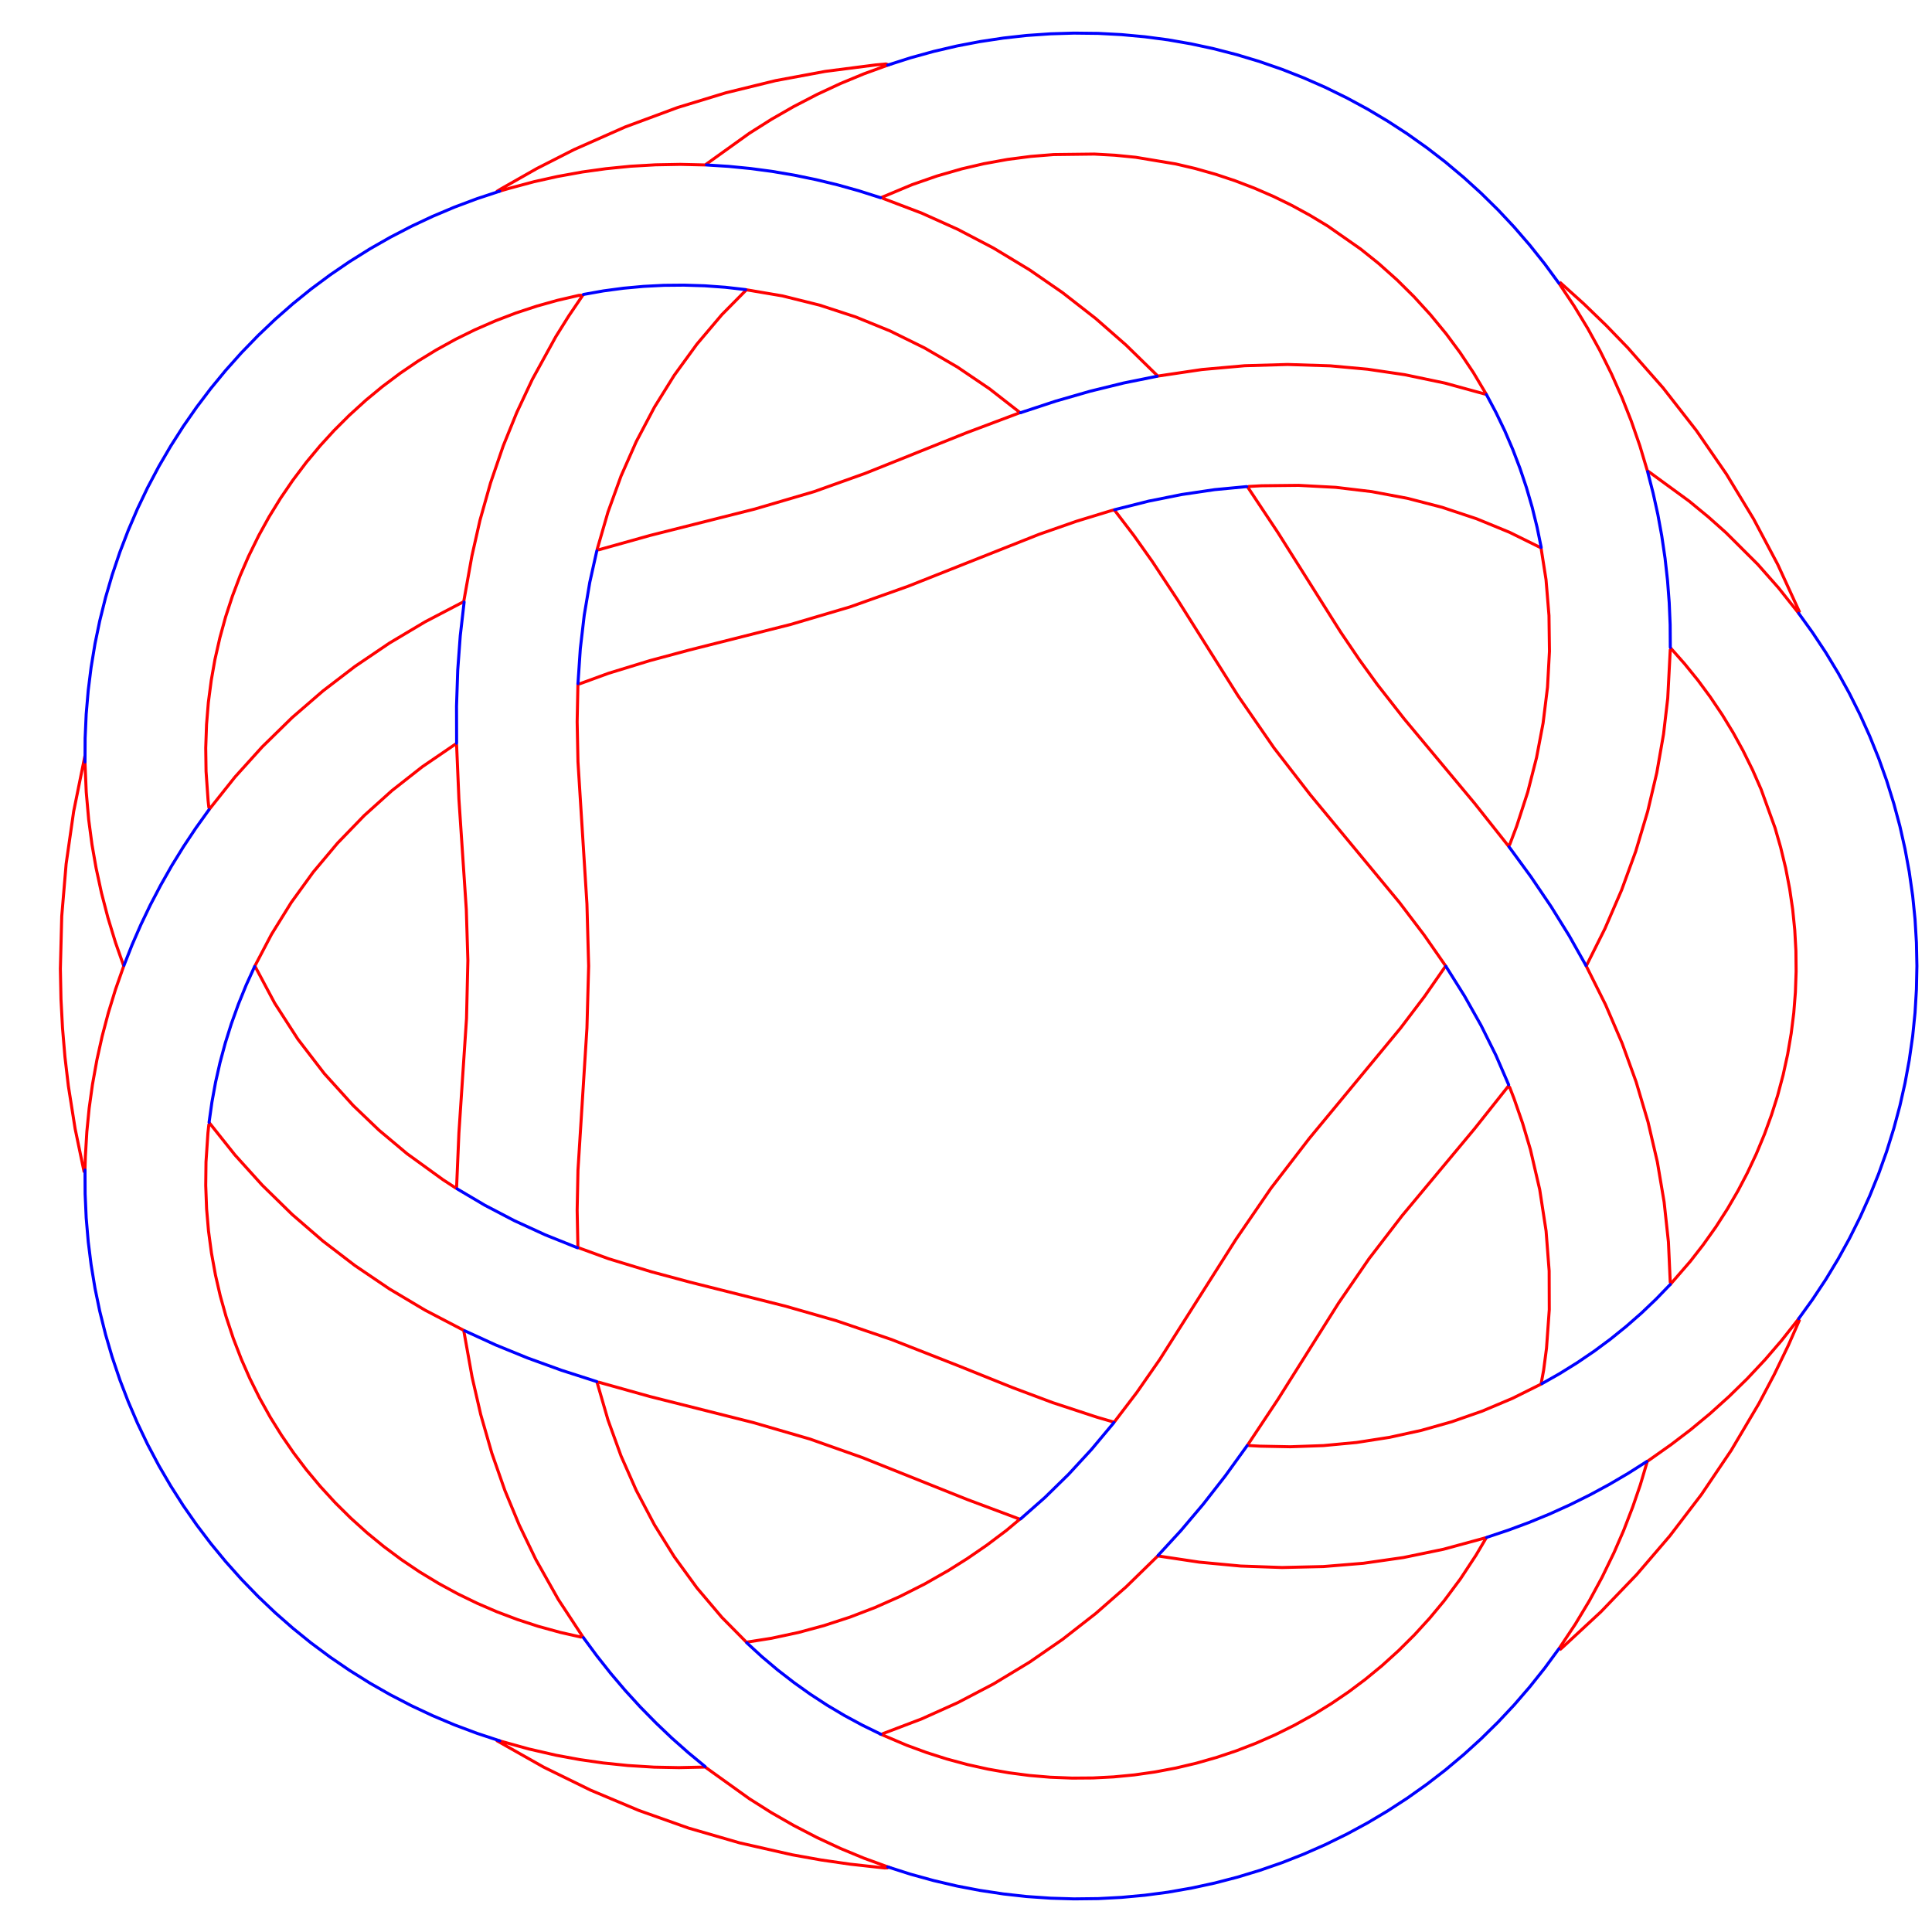
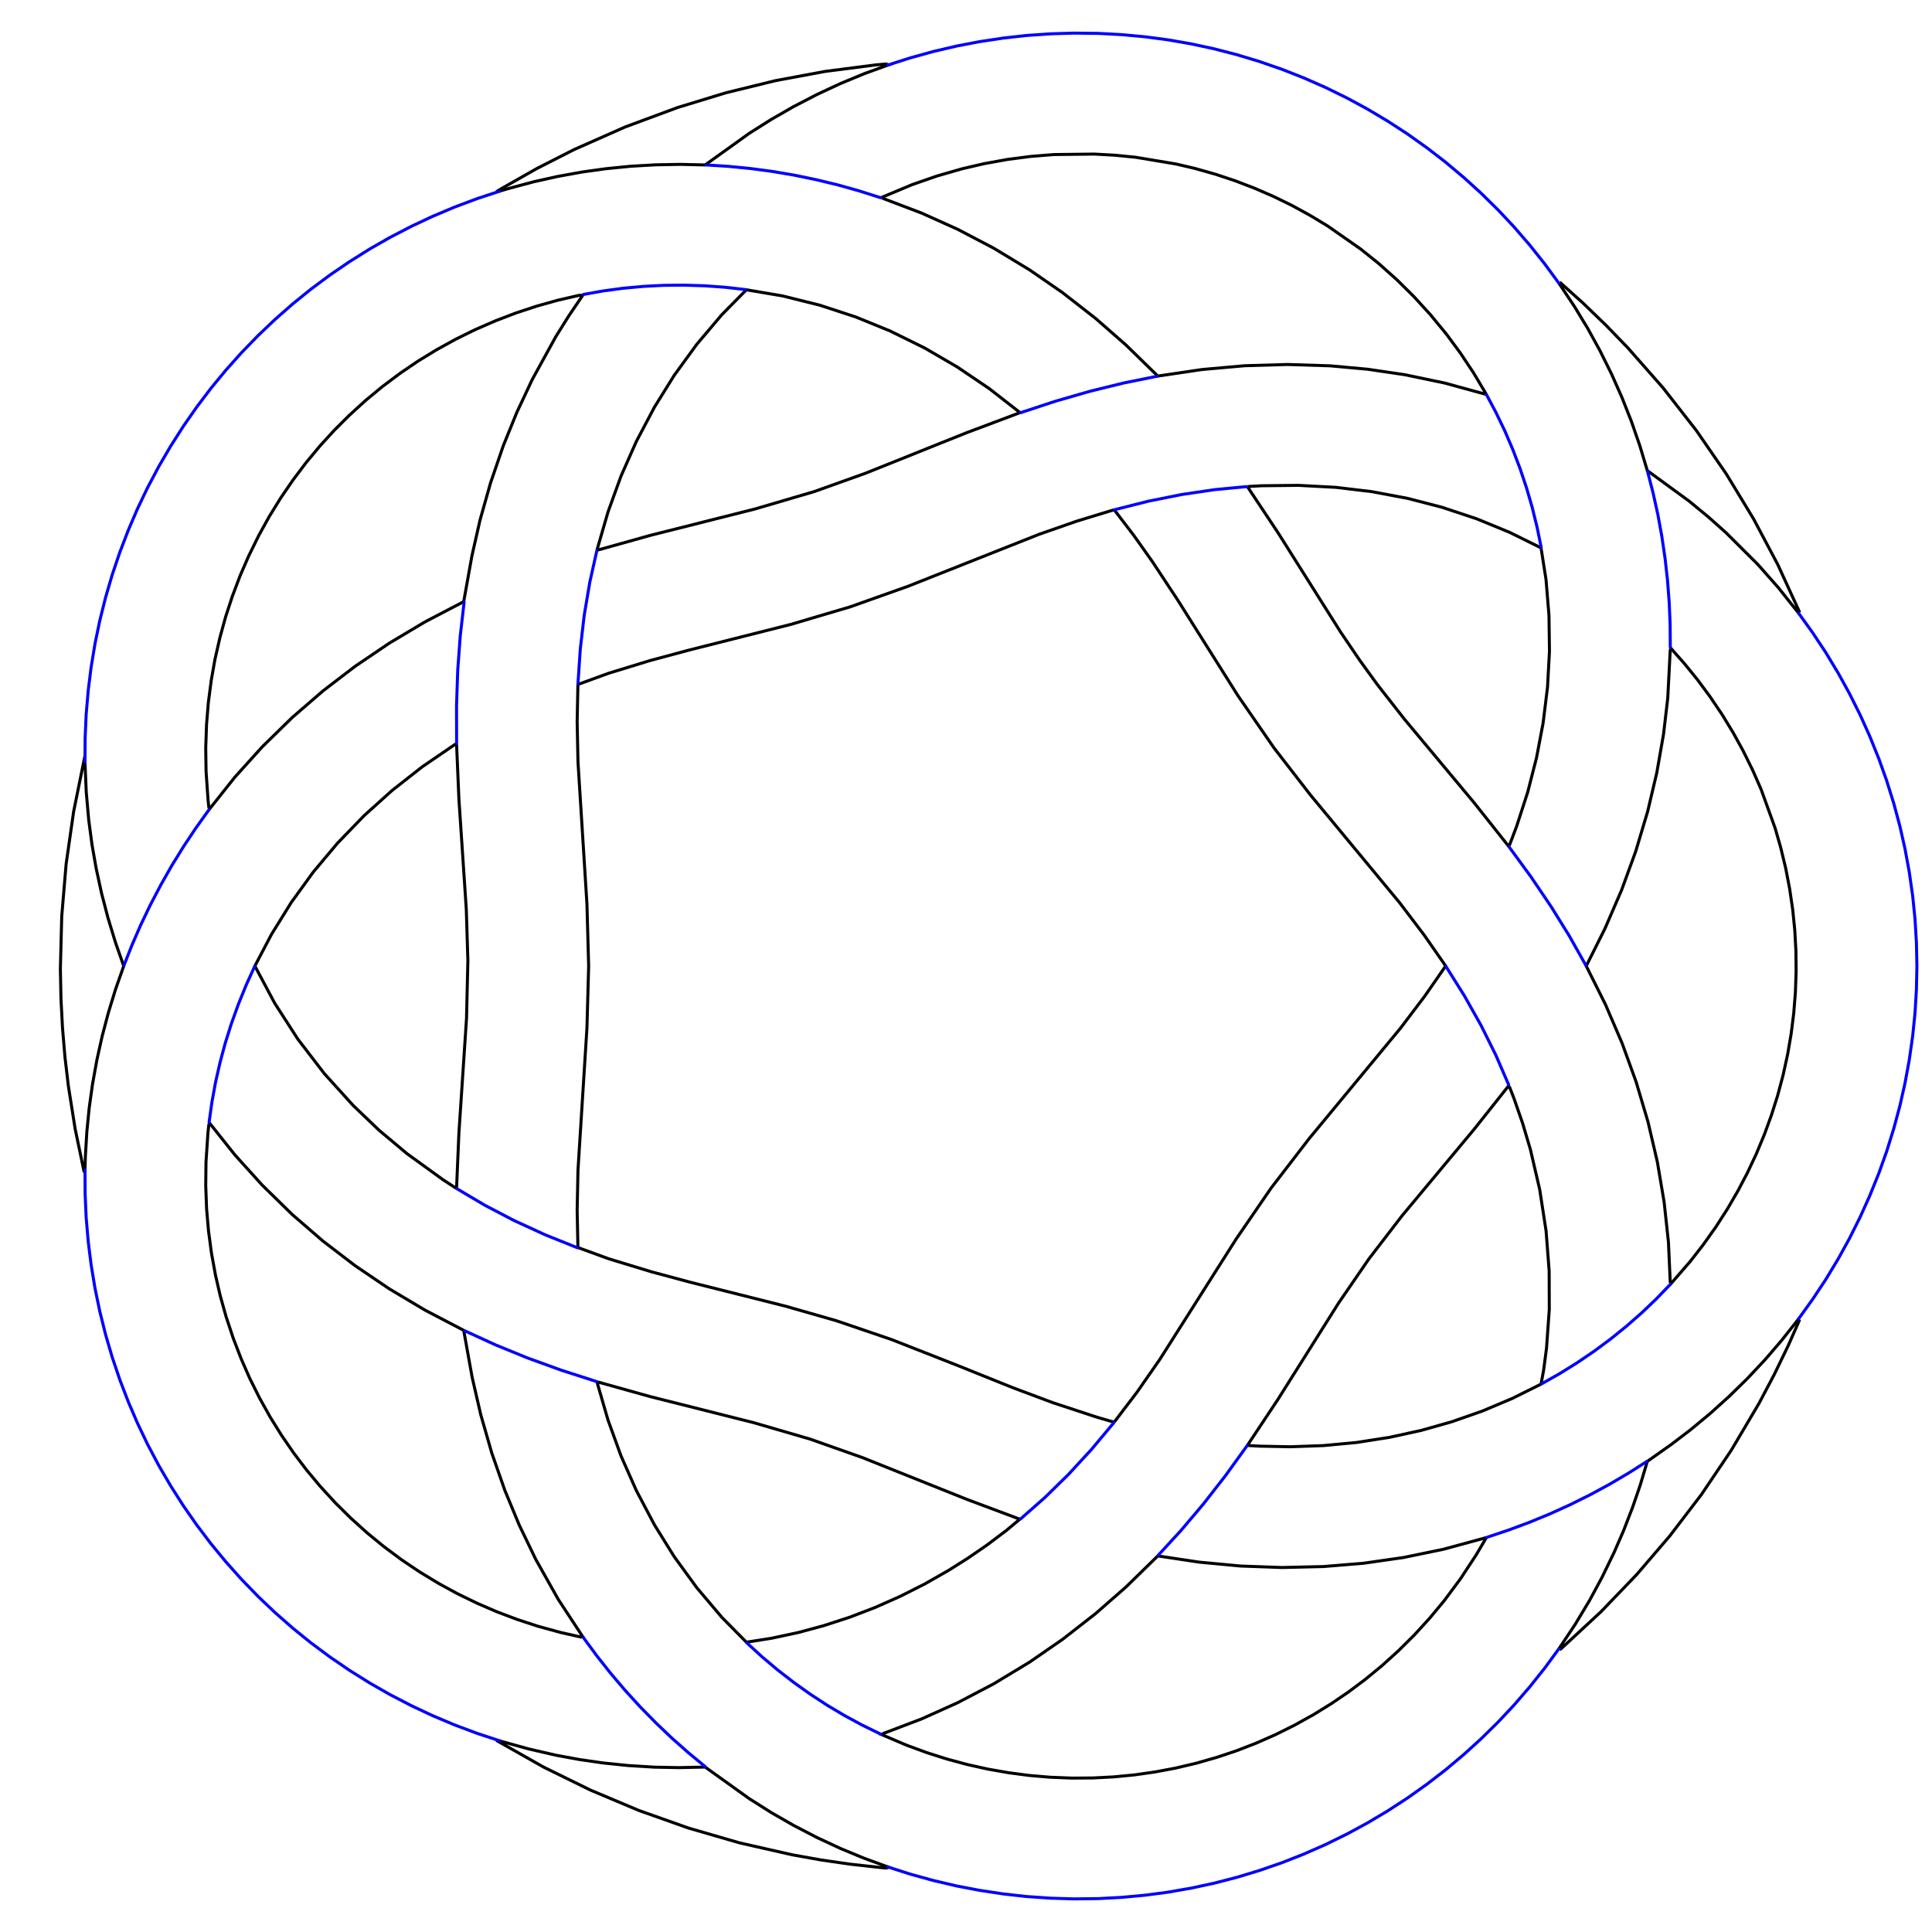
<svg xmlns="http://www.w3.org/2000/svg" width="64mm" height="64mm" viewBox="-32 -32 64 64">
-   <g id="cut" fill="none" stroke="#ff0000" stroke-width="0.1">
+   <g id="cut" fill="none" stroke="#000000" stroke-width="0.1">
    <path d="M-2.982 -29.851L-2.651 -29.881L-2.568 -29.851L-3.383 -29.554L-4.16 -29.232L-4.937 -28.87L-5.714 -28.467L-6.446 -28.047L-7.177 -27.585L-8.64 -26.536L-9.463 -26.555L-10.286 -26.54L-11.109 -26.493L-11.931 -26.411L-12.709 -26.303L-13.531 -26.154L-14.309 -25.981L-15.131 -25.761L-15.451 -25.668L-15.49 -25.691L-15.406 -25.742L-14.217 -26.417L-12.983 -27.045L-11.291 -27.794L-9.554 -28.438L-7.954 -28.926L-6.309 -29.329L-4.663 -29.635L-2.982 -29.851ZM2.907 -26.88L4.251 -26.896L4.937 -26.858L5.623 -26.79L6.949 -26.569L7.589 -26.419L8.274 -26.225L8.914 -26.012L9.554 -25.767L10.194 -25.489L10.789 -25.198L11.383 -24.874L11.977 -24.516L13.074 -23.75L13.673 -23.269L14.287 -22.72L14.841 -22.171L15.383 -21.577L15.909 -20.938L16.366 -20.32L16.808 -19.657L17.217 -18.971L17.189 -18.946L15.863 -19.31L14.537 -19.587L13.303 -19.769L12.069 -19.881L10.651 -19.926L9.234 -19.885L7.817 -19.759L6.354 -19.542L5.303 -20.568L4.297 -21.449L3.2 -22.305L2.103 -23.062L0.914 -23.781L-0.274 -24.403L-1.463 -24.938L-2.743 -25.425L-2.789 -25.463L-1.783 -25.884L-0.96 -26.17L-0.137 -26.407L0.594 -26.577L1.371 -26.718L2.149 -26.819L2.907 -26.88ZM19.665 -22.583L19.703 -22.623L20.458 -21.943L21.211 -21.215L21.922 -20.48L23.089 -19.154L24.195 -17.737L25.189 -16.295L26.089 -14.811L26.889 -13.303L27.601 -11.749L27.566 -11.708L26.916 -12.526L26.23 -13.303L25.176 -14.354L24.594 -14.873L23.954 -15.4L22.569 -16.411L22.322 -17.234L22.036 -18.057L21.729 -18.834L21.384 -19.611L20.998 -20.389L20.596 -21.12L20.153 -21.851L19.665 -22.583ZM-7.274 -22.4L-6.08 -22.198L-4.846 -21.891L-3.657 -21.502L-2.514 -21.036L-1.371 -20.473L-0.284 -19.84L0.777 -19.122L1.791 -18.331L0 -17.658L-3.337 -16.32L-5.029 -15.715L-6.994 -15.138L-10.465 -14.263L-12.16 -13.789L-12.206 -13.787L-12.217 -13.806L-11.859 -15.04L-11.428 -16.229L-10.923 -17.371L-10.32 -18.514L-9.666 -19.566L-8.914 -20.6L-8.087 -21.577L-7.274 -22.4ZM-12.818 -22.217L-12.696 -22.217L-13.161 -21.531L-13.589 -20.846L-14.368 -19.429L-14.883 -18.331L-15.328 -17.234L-15.751 -16L-16.1 -14.766L-16.369 -13.577L-16.639 -12.069L-17.92 -11.4L-19.1 -10.697L-20.247 -9.92L-21.303 -9.111L-22.323 -8.229L-23.314 -7.259L-24.214 -6.263L-25.051 -5.211L-25.082 -5.257L-25.107 -5.486L-25.174 -6.446L-25.185 -7.223L-25.158 -8L-25.098 -8.731L-25.002 -9.463L-24.881 -10.149L-24.715 -10.88L-24.526 -11.566L-24.302 -12.251L-24.046 -12.928L-23.764 -13.577L-23.427 -14.263L-23.086 -14.88L-22.706 -15.497L-22.3 -16.091L-21.852 -16.686L-21.395 -17.234L-20.936 -17.737L-20.432 -18.24L-19.886 -18.737L-19.337 -19.191L-18.743 -19.636L-18.149 -20.04L-17.554 -20.404L-16.914 -20.758L-16.272 -21.074L-15.589 -21.372L-14.903 -21.634L-14.217 -21.86L-13.531 -22.052L-12.818 -22.217ZM9.793 -15.909L11.017 -15.922L12.251 -15.856L13.44 -15.714L14.629 -15.491L15.771 -15.195L16.914 -14.815L18.011 -14.364L19.049 -13.851L19.214 -12.8L19.312 -11.611L19.328 -10.423L19.263 -9.234L19.117 -8.046L18.9 -6.903L18.608 -5.76L18.24 -4.627L18.011 -4.022L17.966 -3.978L16.844 -5.394L14.518 -8.183L13.623 -9.327L13.028 -10.149L12.409 -11.063L10.335 -14.354L9.333 -15.863L9.371 -15.886L9.793 -15.909ZM4.816 -15.086L4.891 -15.107L4.937 -15.078L5.559 -14.263L6.175 -13.394L7.019 -12.114L9.006 -8.959L10.204 -7.223L11.407 -5.669L14.359 -2.103L15.177 -1.025L15.89 0L15.191 1.006L14.395 2.057L11.37 5.714L10.104 7.36L8.945 9.051L6.422 13.029L5.659 14.126L4.928 15.086L4.891 15.107L4.343 14.948L2.88 14.467L1.554 13.97L-0.274 13.235L-2.469 12.373L-4.297 11.75L-5.989 11.266L-9.143 10.473L-10.423 10.129L-11.84 9.697L-12.856 9.326L-12.881 8.091L-12.854 6.766L-12.557 2.057L-12.5 0L-12.557 -2.057L-12.854 -6.766L-12.881 -8.091L-12.856 -9.326L-11.84 -9.697L-10.469 -10.117L-9.189 -10.461L-5.806 -11.315L-3.84 -11.896L-1.92 -12.579L2.423 -14.301L3.657 -14.732L4.816 -15.086ZM23.359 -10.514L23.804 -10.011L24.248 -9.463L24.653 -8.914L25.053 -8.32L25.415 -7.726L25.742 -7.131L26.058 -6.491L26.339 -5.851L26.802 -4.571L26.986 -3.931L27.152 -3.246L27.284 -2.56L27.385 -1.874L27.454 -1.189L27.492 -0.503L27.499 0.183L27.475 0.869L27.421 1.554L27.335 2.24L27.218 2.926L27.068 3.611L26.885 4.297L26.682 4.937L26.449 5.577L26.183 6.217L25.882 6.857L25.57 7.451L25.224 8.046L24.843 8.64L24.421 9.234L23.994 9.783L23.36 10.515L23.329 10.469L23.269 9.143L23.126 7.817L22.902 6.491L22.593 5.166L22.199 3.84L21.735 2.56L21.185 1.28L20.546 0L21.166 -1.239L21.717 -2.514L22.184 -3.794L22.581 -5.12L22.883 -6.4L23.107 -7.68L23.246 -8.869L23.329 -10.469L23.359 -10.514ZM-16.965 -7.314L-16.914 -7.347L-16.874 -7.314L-16.798 -5.531L-16.553 -1.874L-16.501 -0.183L-16.546 1.737L-16.798 5.531L-16.874 7.314L-16.914 7.347L-17.326 7.079L-18.517 6.217L-19.444 5.44L-20.304 4.617L-21.257 3.564L-22.133 2.423L-22.899 1.234L-23.557 0L-23.005 -1.051L-22.353 -2.103L-21.625 -3.109L-20.82 -4.069L-19.936 -4.983L-19.017 -5.81L-18.011 -6.6L-16.965 -7.314ZM-29.217 -6.811L-29.184 -6.72L-29.143 -5.76L-29.062 -4.846L-28.953 -4.023L-28.817 -3.246L-28.639 -2.423L-28.425 -1.6L-28.174 -0.777L-27.901 0L-28.174 0.777L-28.412 1.554L-28.617 2.331L-28.79 3.109L-28.938 3.931L-29.046 4.709L-29.123 5.486L-29.172 6.309L-29.184 6.72L-29.211 6.833L-29.511 5.394L-29.735 3.977L-29.848 3.017L-29.929 2.057L-29.98 1.097L-30 0.091L-29.955 -1.646L-29.809 -3.383L-29.56 -5.12L-29.217 -6.811ZM17.932 4.023L17.966 3.978L18.011 4.022L18.153 4.389L18.439 5.211L18.697 6.08L19.005 7.406L19.216 8.777L19.318 10.103L19.322 11.383L19.23 12.663L19.134 13.394L19.049 13.851L18.103 14.322L17.097 14.746L16.091 15.098L15.086 15.382L14.034 15.613L12.937 15.784L11.84 15.887L10.743 15.926L9.737 15.906L9.371 15.886L9.333 15.863L10.335 14.354L12.343 11.164L13.349 9.699L14.444 8.274L16.844 5.394L17.932 4.023ZM-25.052 5.211L-24.214 6.263L-23.314 7.259L-22.323 8.229L-21.303 9.111L-20.247 9.92L-19.1 10.697L-17.92 11.4L-16.639 12.069L-16.36 13.623L-16.076 14.857L-15.708 16.137L-15.276 17.371L-14.802 18.514L-14.252 19.657L-13.506 20.983L-12.696 22.217L-12.754 22.23L-13.44 22.075L-14.171 21.874L-14.857 21.65L-15.543 21.391L-16.183 21.115L-16.833 20.8L-17.463 20.457L-18.103 20.069L-18.697 19.669L-19.291 19.227L-19.84 18.777L-20.384 18.286L-20.892 17.783L-21.394 17.235L-21.852 16.686L-22.268 16.137L-22.676 15.543L-23.046 14.949L-23.403 14.309L-23.726 13.66L-24.004 13.029L-24.274 12.33L-24.512 11.611L-24.704 10.926L-24.862 10.24L-24.995 9.509L-25.093 8.777L-25.156 8.046L-25.185 7.269L-25.176 6.491L-25.112 5.531L-25.082 5.257L-25.052 5.211ZM27.535 11.749L27.566 11.708L27.601 11.749L27.239 12.571L26.775 13.531L26.268 14.491L25.348 16.046L24.361 17.509L23.314 18.88L22.217 20.16L21.029 21.396L19.749 22.583L19.703 22.623L19.665 22.583L20.182 21.806L20.649 21.029L21.069 20.251L21.468 19.429L21.786 18.697L22.086 17.92L22.337 17.189L22.569 16.411L23.36 15.852L24 15.364L24.64 14.834L25.274 14.263L25.881 13.669L26.469 13.042L27.017 12.405L27.535 11.749ZM-12.217 13.806L-12.206 13.787L-12.16 13.789L-10.465 14.263L-7.04 15.126L-5.166 15.671L-3.429 16.285L0.046 17.675L1.783 18.325L1.339 18.697L0.686 19.188L0.046 19.628L-0.581 20.023L-1.371 20.473L-2.194 20.888L-3.017 21.252L-3.84 21.568L-4.709 21.851L-5.559 22.08L-6.446 22.27L-7.274 22.4L-8.087 21.577L-8.914 20.6L-9.666 19.566L-10.32 18.514L-10.923 17.371L-11.428 16.229L-11.859 15.04L-12.217 13.806ZM17.104 18.971L17.189 18.946L17.217 18.971L16.893 19.52L16.382 20.297L15.838 21.029L15.36 21.604L14.857 22.155L14.335 22.674L13.78 23.177L13.224 23.634L12.674 24.046L12.114 24.427L11.52 24.795L10.88 25.15L10.25 25.463L9.6 25.749L8.96 25.996L8.32 26.211L7.634 26.407L6.949 26.569L6.263 26.698L5.577 26.796L4.891 26.862L4.206 26.897L3.52 26.902L2.789 26.873L2.103 26.815L1.417 26.725L0.731 26.605L0.046 26.453L-0.64 26.268L-1.302 26.057L-1.966 25.813L-2.789 25.463L-2.743 25.425L-1.463 24.938L-0.274 24.403L0.914 23.781L2.103 23.062L3.2 22.305L4.297 21.449L5.303 20.568L6.354 19.542L7.726 19.748L9.097 19.877L10.469 19.926L11.84 19.894L13.166 19.785L14.491 19.595L15.817 19.321L17.104 18.971ZM-15.49 25.691L-15.451 25.668L-14.491 25.935L-13.577 26.145L-12.8 26.288L-12.023 26.4L-11.2 26.485L-10.331 26.539L-9.509 26.555L-8.64 26.536L-7.177 27.585L-6.446 28.047L-5.714 28.467L-4.937 28.87L-4.16 29.232L-3.383 29.554L-2.568 29.851L-2.606 29.876L-2.697 29.879L-3.84 29.753L-4.8 29.614L-5.76 29.442L-7.497 29.048L-9.189 28.558L-10.834 27.975L-12.434 27.302L-13.989 26.539L-15.49 25.691Z" />
  </g>
  <g id="engrave" fill="none" stroke="#0000ff" stroke-width="0.1" stroke-linecap="round">
    <path d="M17.241 -18.928L17.558 -18.332L17.849 -17.726L18.113 -17.11L18.351 -16.486L18.563 -15.855L18.755 -15.197L18.918 -14.534L19.054 -13.868M4.9 15.125L4.158 16.013L3.398 16.838L2.613 17.607L1.81 18.315M-25.074 5.179L-24.98 4.511L-24.859 3.849L-24.711 3.195L-24.537 2.551L-24.337 1.916L-24.105 1.271L-23.848 0.638L-23.567 0.02M4.926 -15.116L6.048 -15.399L7.149 -15.619L8.236 -15.78L9.301 -15.881M23.329 10.549L22.861 11.034L22.374 11.498L21.87 11.939L21.35 12.359L20.816 12.755L20.248 13.141L19.669 13.501L19.078 13.836M-12.871 9.334L-13.944 8.903L-14.964 8.435L-15.938 7.926L-16.859 7.381M-12.673 -22.246L-12.009 -22.364L-11.343 -22.453L-10.675 -22.514L-10.008 -22.548L-9.343 -22.554L-8.657 -22.533L-7.976 -22.484L-7.302 -22.407M15.899 0.014L16.514 0.994L17.064 1.972L17.553 2.956L17.978 3.938M-2.823 25.447L-3.429 25.151L-4.021 24.832L-4.597 24.489L-5.156 24.124L-5.698 23.738L-6.241 23.318L-6.763 22.878L-7.263 22.419M-12.854 -9.356L-12.776 -10.511L-12.646 -11.625L-12.463 -12.709L-12.23 -13.753M22.579 -16.376L22.761 -15.668L22.918 -14.958L23.048 -14.247L23.157 -13.508L23.239 -12.771L23.295 -12.036L23.326 -11.306L23.331 -10.553M9.313 15.889L8.594 16.885L7.86 17.826L7.122 18.699L6.363 19.525M-27.892 -0.024L-27.624 -0.703L-27.333 -1.37L-27.021 -2.021L-26.674 -2.683L-26.308 -3.328L-25.921 -3.955L-25.516 -4.564L-25.078 -5.176M1.805 -18.328L2.972 -18.712L4.119 -19.042L5.229 -19.314L6.329 -19.536M22.552 16.414L21.935 16.806L21.308 17.174L20.672 17.518L20.003 17.85L19.327 18.156L18.646 18.436L17.96 18.69L17.246 18.928M-12.233 13.767L-13.403 13.391L-14.525 12.984L-15.583 12.552L-16.603 12.085M-8.597 -26.535L-7.867 -26.489L-7.144 -26.418L-6.427 -26.323L-5.691 -26.198L-4.964 -26.048L-4.248 -25.875L-3.544 -25.678L-2.827 -25.45M17.989 -3.947L18.714 -2.956L19.383 -1.967L19.985 -0.996L20.536 -0.018M-8.642 26.52L-9.205 26.054L-9.749 25.572L-10.272 25.073L-10.795 24.54L-11.295 23.992L-11.772 23.43L-12.225 22.857L-12.672 22.251M-16.874 -7.38L-16.877 -8.609L-16.837 -9.802L-16.753 -10.941L-16.625 -12.056M9.734 -29.958L10.467 -29.704L11.188 -29.42L11.898 -29.108L12.621 -28.754L13.302 -28.385L13.967 -27.989L14.615 -27.568L15.27 -27.103L15.881 -26.632L16.494 -26.117L17.063 -25.6L17.632 -25.04L18.156 -24.481L18.676 -23.879L19.17 -23.259L19.638 -22.621M-15.445 25.667L-16.197 25.419L-16.939 25.141L-17.672 24.832L-18.366 24.506L-19.074 24.139L-19.742 23.758L-20.421 23.333L-21.058 22.898L-21.703 22.419L-22.303 21.933L-22.885 21.422L-23.446 20.889L-24.007 20.31L-24.523 19.732L-25.016 19.133L-25.484 18.515L-25.927 17.879L-26.344 17.225L-26.735 16.556L-27.112 15.844L-27.446 15.145L-27.751 14.434L-28.028 13.713L-28.285 12.952L-28.502 12.211L-28.696 11.434L-28.852 10.681L-28.982 9.894L-29.077 9.134L-29.145 8.341L-29.18 7.549L-29.184 6.758M27.582 -11.686L28.044 -11.044L28.482 -10.383L28.893 -9.702L29.263 -9.031L29.62 -8.317L29.936 -7.616L30.236 -6.874L30.496 -6.147L30.735 -5.381L30.936 -4.634L31.106 -3.879L31.246 -3.118L31.36 -2.32L31.438 -1.549L31.484 -0.775L31.5 0L31.484 0.775L31.438 1.549L31.36 2.32L31.246 3.118L31.106 3.879L30.936 4.634L30.735 5.381L30.496 6.147L30.236 6.874L29.936 7.616L29.62 8.317L29.263 9.031L28.893 9.702L28.482 10.383L28.044 11.044L27.582 11.686M-29.184 -6.758L-29.18 -7.549L-29.145 -8.341L-29.077 -9.134L-28.982 -9.894L-28.852 -10.681L-28.696 -11.434L-28.502 -12.211L-28.285 -12.952L-28.028 -13.713L-27.751 -14.434L-27.446 -15.145L-27.112 -15.844L-26.735 -16.556L-26.344 -17.225L-25.927 -17.879L-25.484 -18.515L-25.016 -19.133L-24.523 -19.732L-24.007 -20.31L-23.446 -20.889L-22.885 -21.422L-22.303 -21.933L-21.703 -22.419L-21.058 -22.898L-20.421 -23.333L-19.742 -23.758L-19.074 -24.139L-18.366 -24.506L-17.672 -24.832L-16.939 -25.141L-16.197 -25.419L-15.445 -25.667M19.638 22.621L19.17 23.259L18.676 23.879L18.156 24.481L17.632 25.04L17.063 25.6L16.494 26.117L15.881 26.632L15.27 27.103L14.615 27.568L13.967 27.989L13.302 28.385L12.621 28.754L11.898 29.108L11.188 29.42L10.467 29.704L9.734 29.958L8.992 30.183L8.241 30.378L7.484 30.542L6.69 30.681L5.923 30.782L5.152 30.853L4.38 30.894L3.577 30.903L2.806 30.88L2.007 30.825L1.243 30.74L0.454 30.621L-0.299 30.477L-1.073 30.296L-1.838 30.085L-2.591 29.844M-2.591 -29.844L-1.838 -30.085L-1.073 -30.296L-0.299 -30.477L0.454 -30.621L1.243 -30.74L2.007 -30.825L2.806 -30.88L3.577 -30.903L4.38 -30.894L5.152 -30.853L5.923 -30.782L6.69 -30.681L7.454 -30.548L8.211 -30.385L8.962 -30.191L9.705 -29.968" />
  </g>
</svg>
